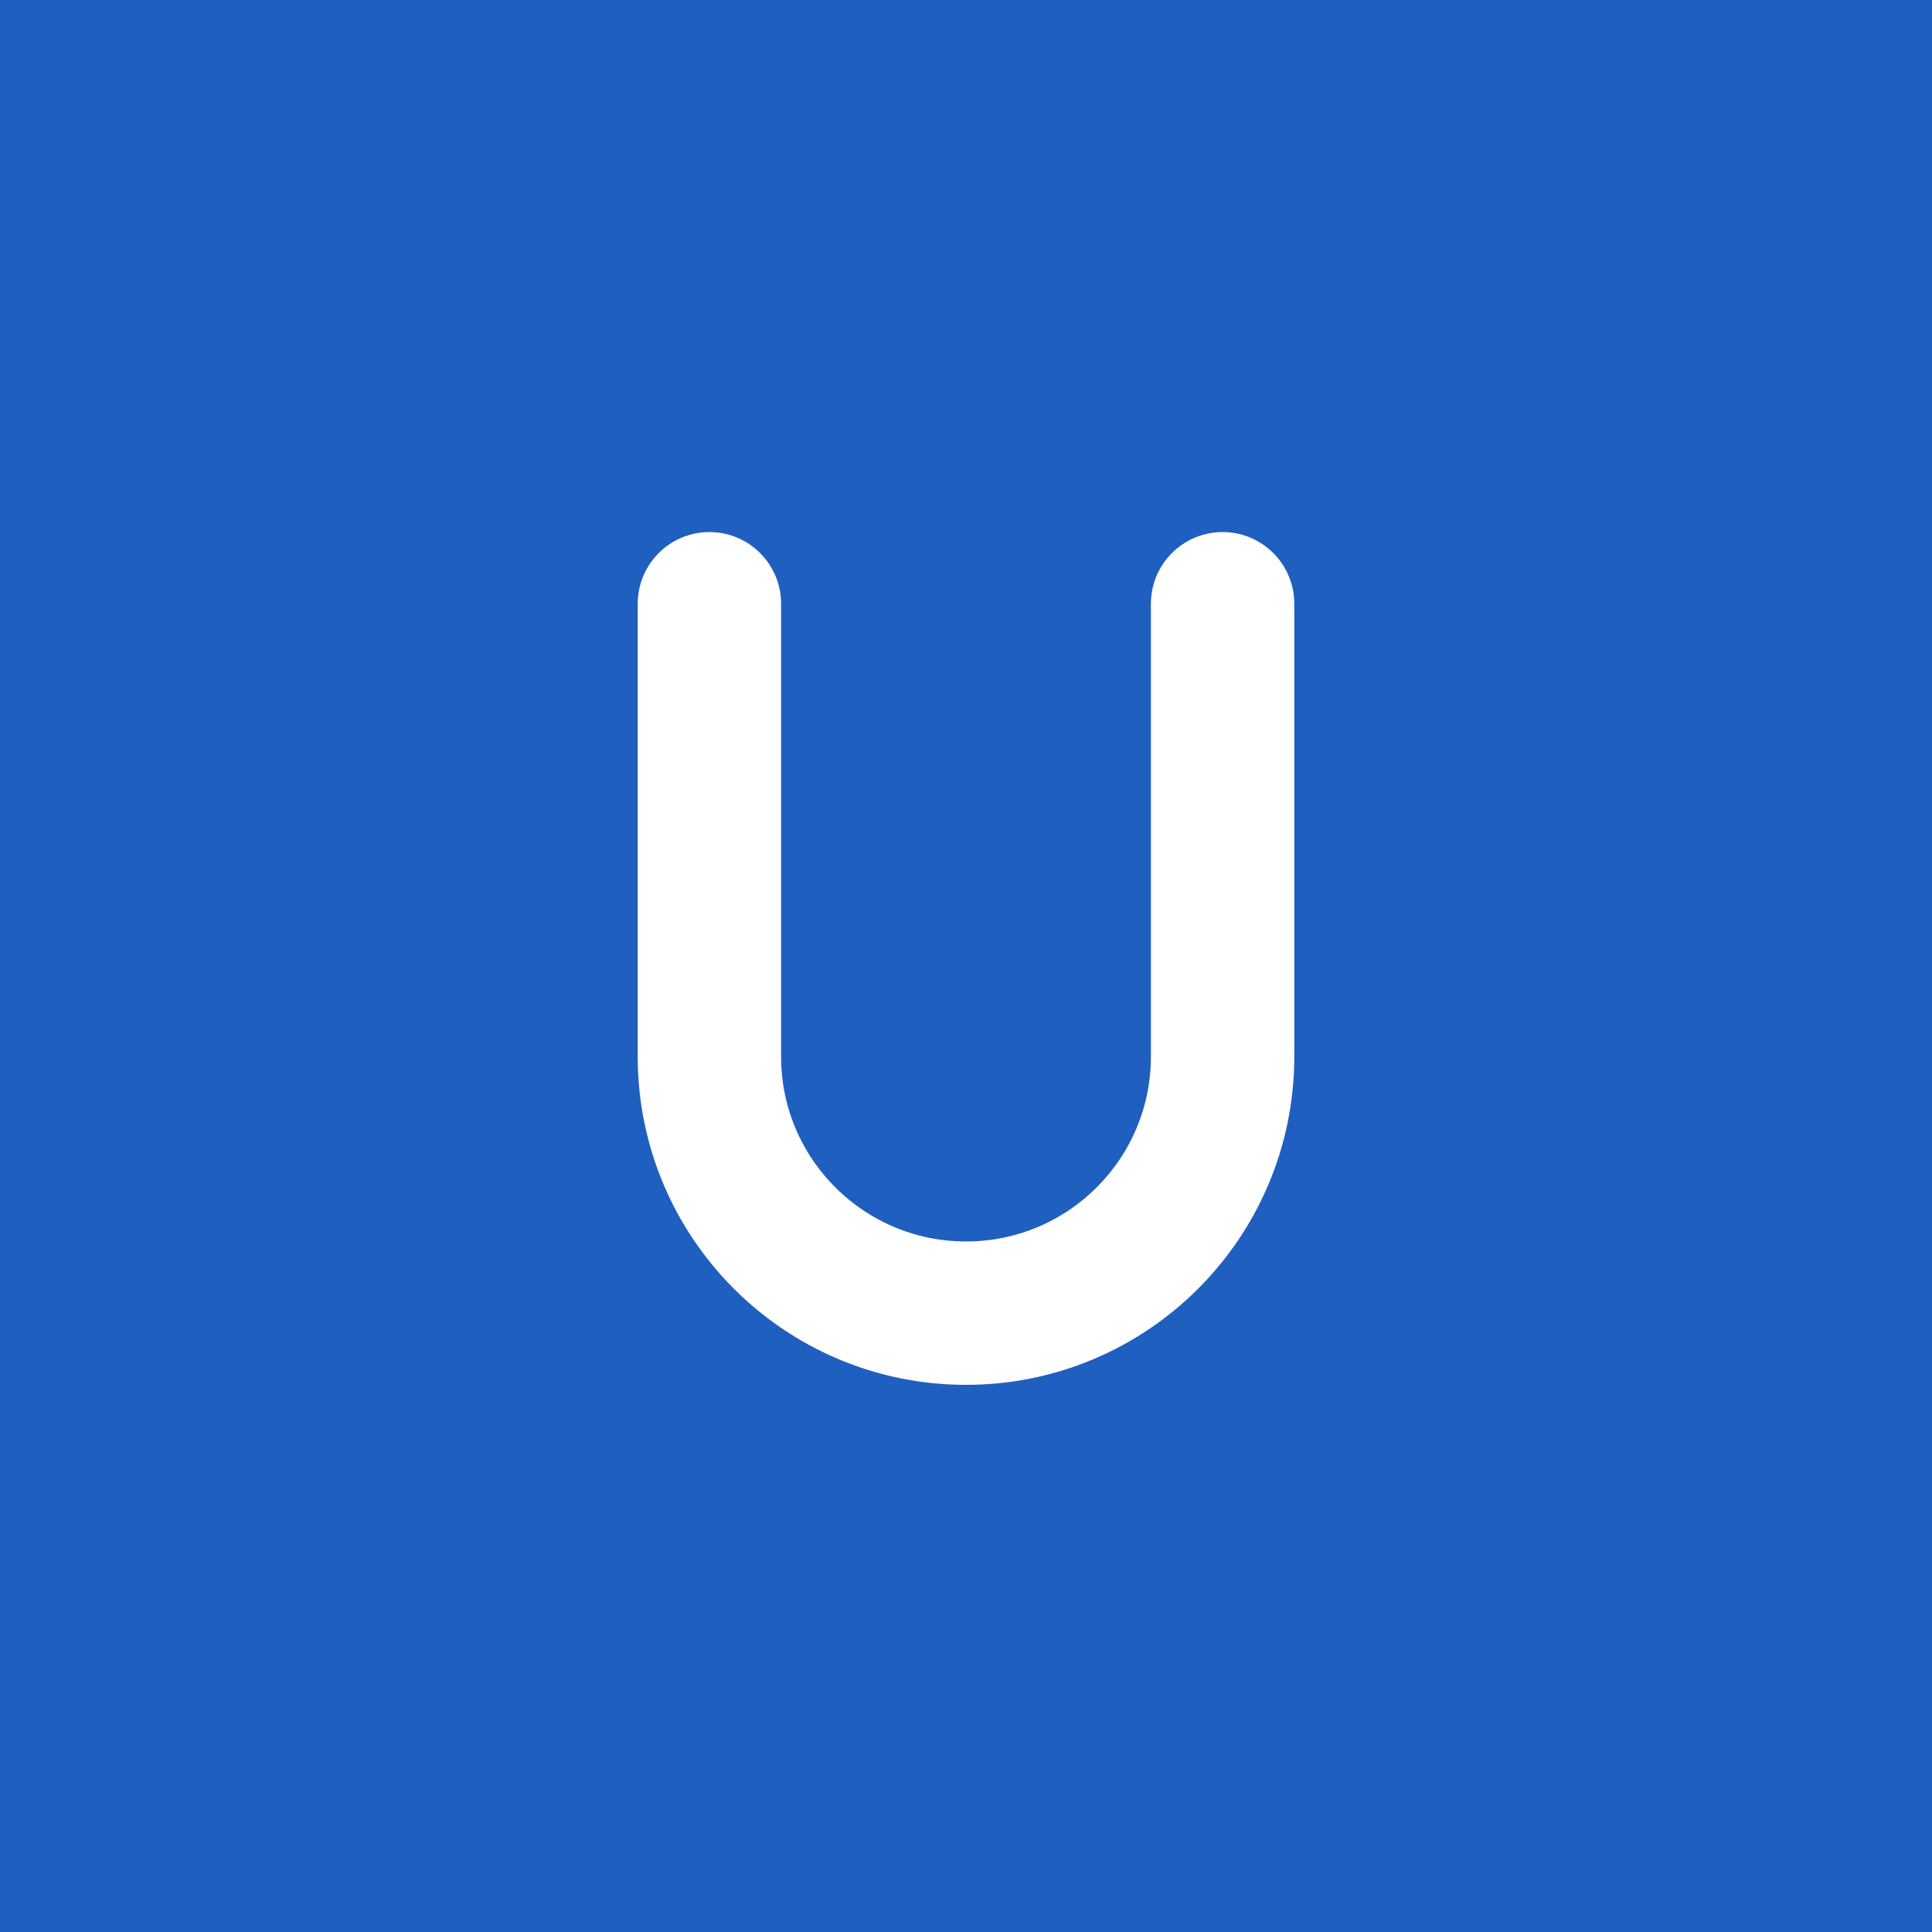
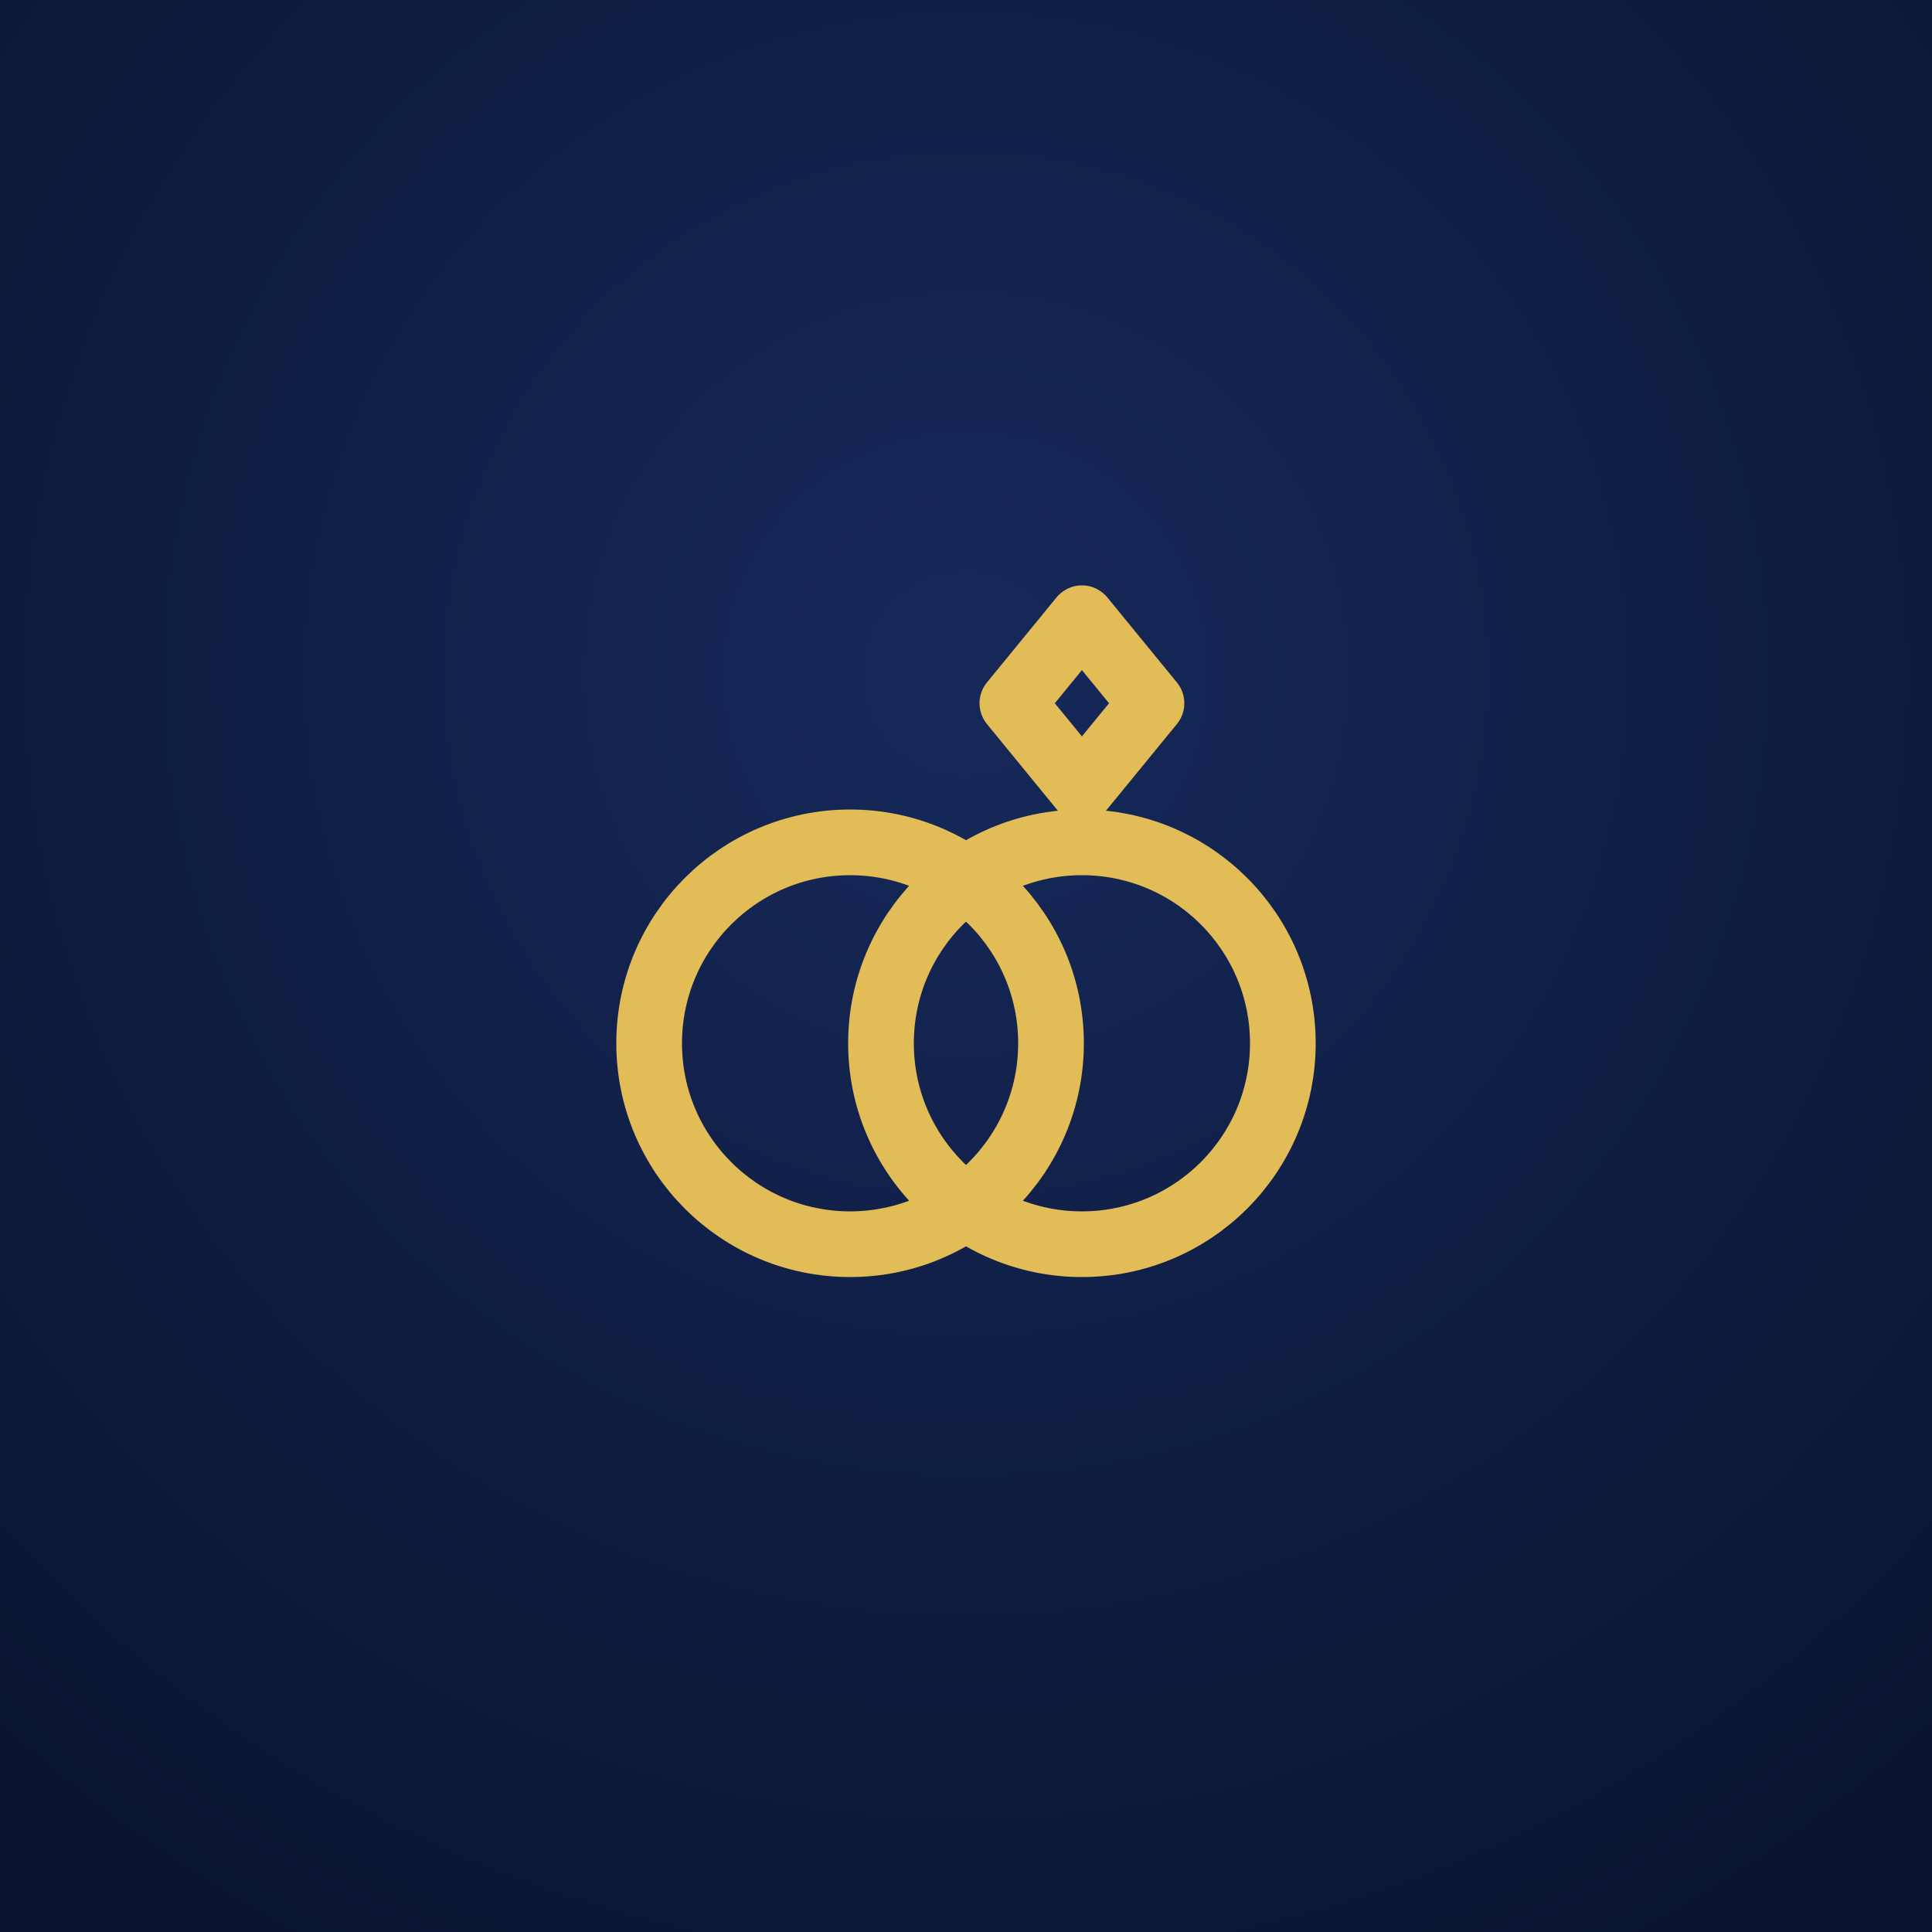
<svg xmlns="http://www.w3.org/2000/svg" viewBox="0 0 512 512">
-   <rect width="512" height="512" fill="#1f5fbf" />
-   <path d="M188 160v120a68 68 0 0 0 136 0V160" fill="none" stroke="#fff" stroke-width="38" stroke-linecap="round" stroke-linejoin="round" />
+   <defs>
+     <radialGradient id="g" cx="50%" cy="35%" r="75%">
+       <stop offset="0" stop-color="#16295A" />
+       <stop offset="1" stop-color="#0A1430" />
+     </radialGradient>
+   </defs>
+   <rect width="512" height="512" fill="url(#g)" />
+   <g transform="translate(133.12 133.12) scale(10.24)" fill="none" stroke="#E2BC57" stroke-width="1.7" stroke-linecap="round" stroke-linejoin="round">
+     <circle cx="9" cy="14" r="5.2" />
+     <circle cx="15" cy="14" r="5.2" />
+     <path d="M13.2 5.2 15 3l1.8 2.2L15 7.4z" />
+   </g>
</svg>
